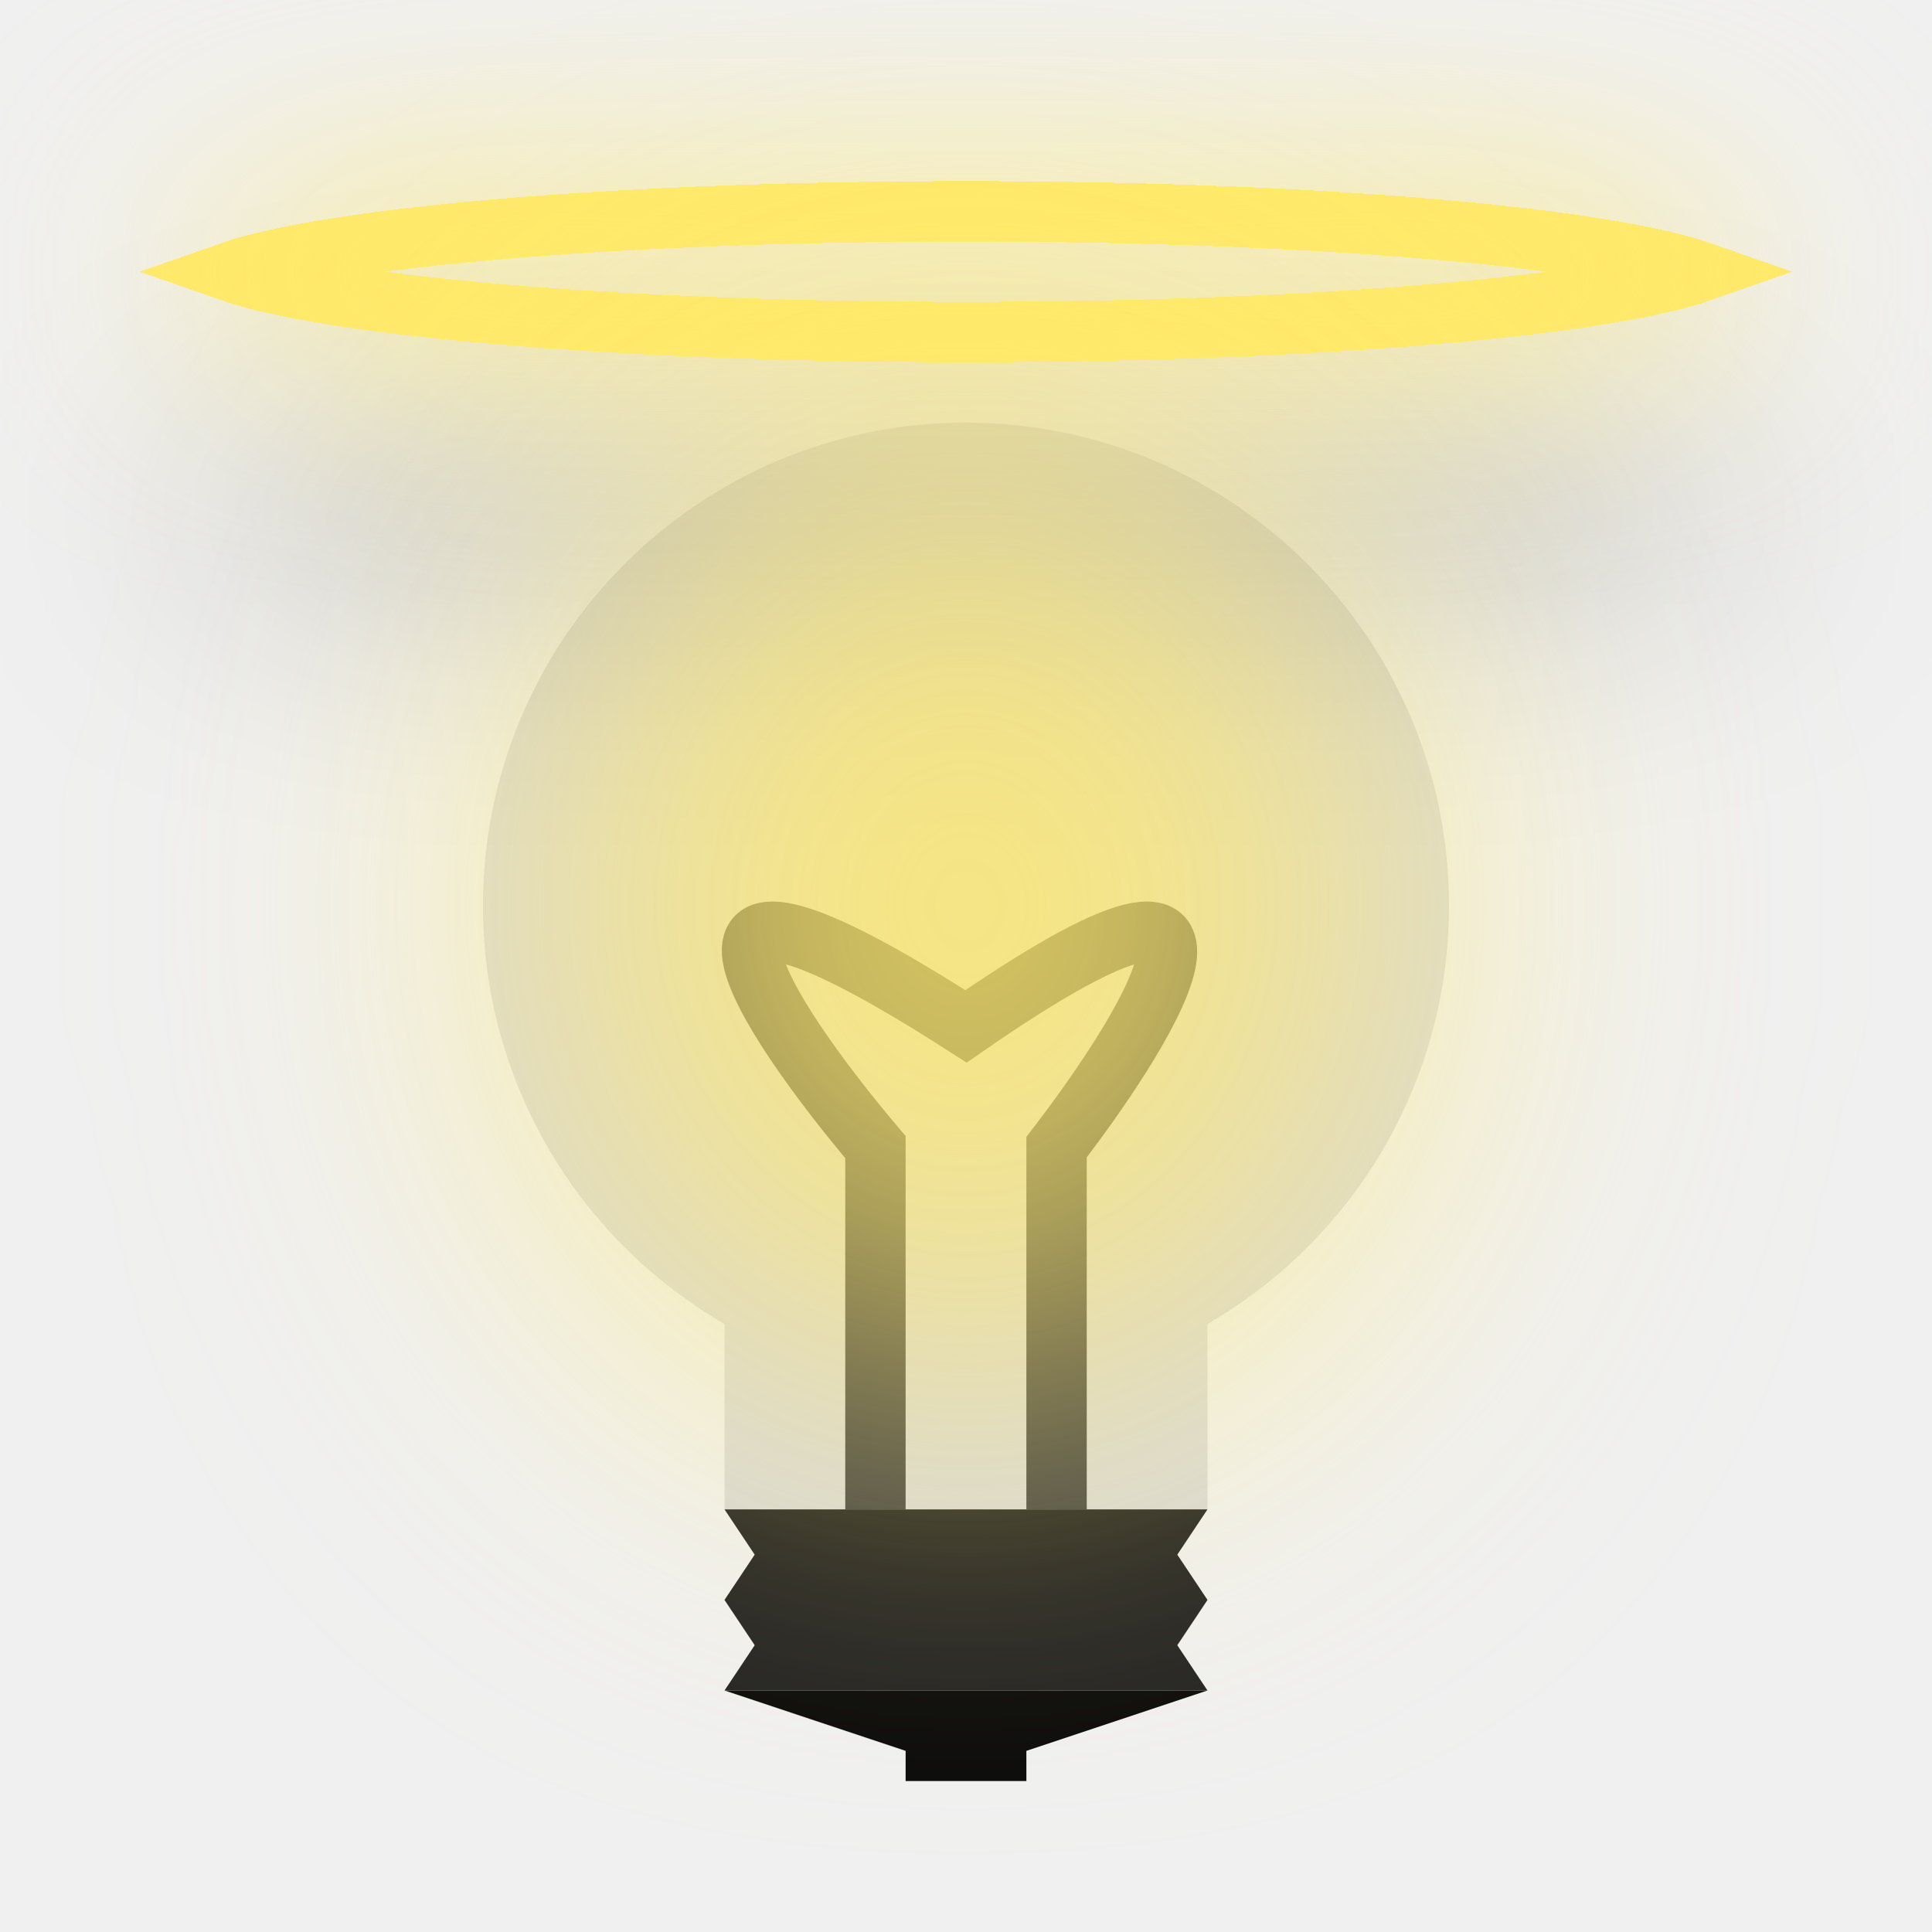
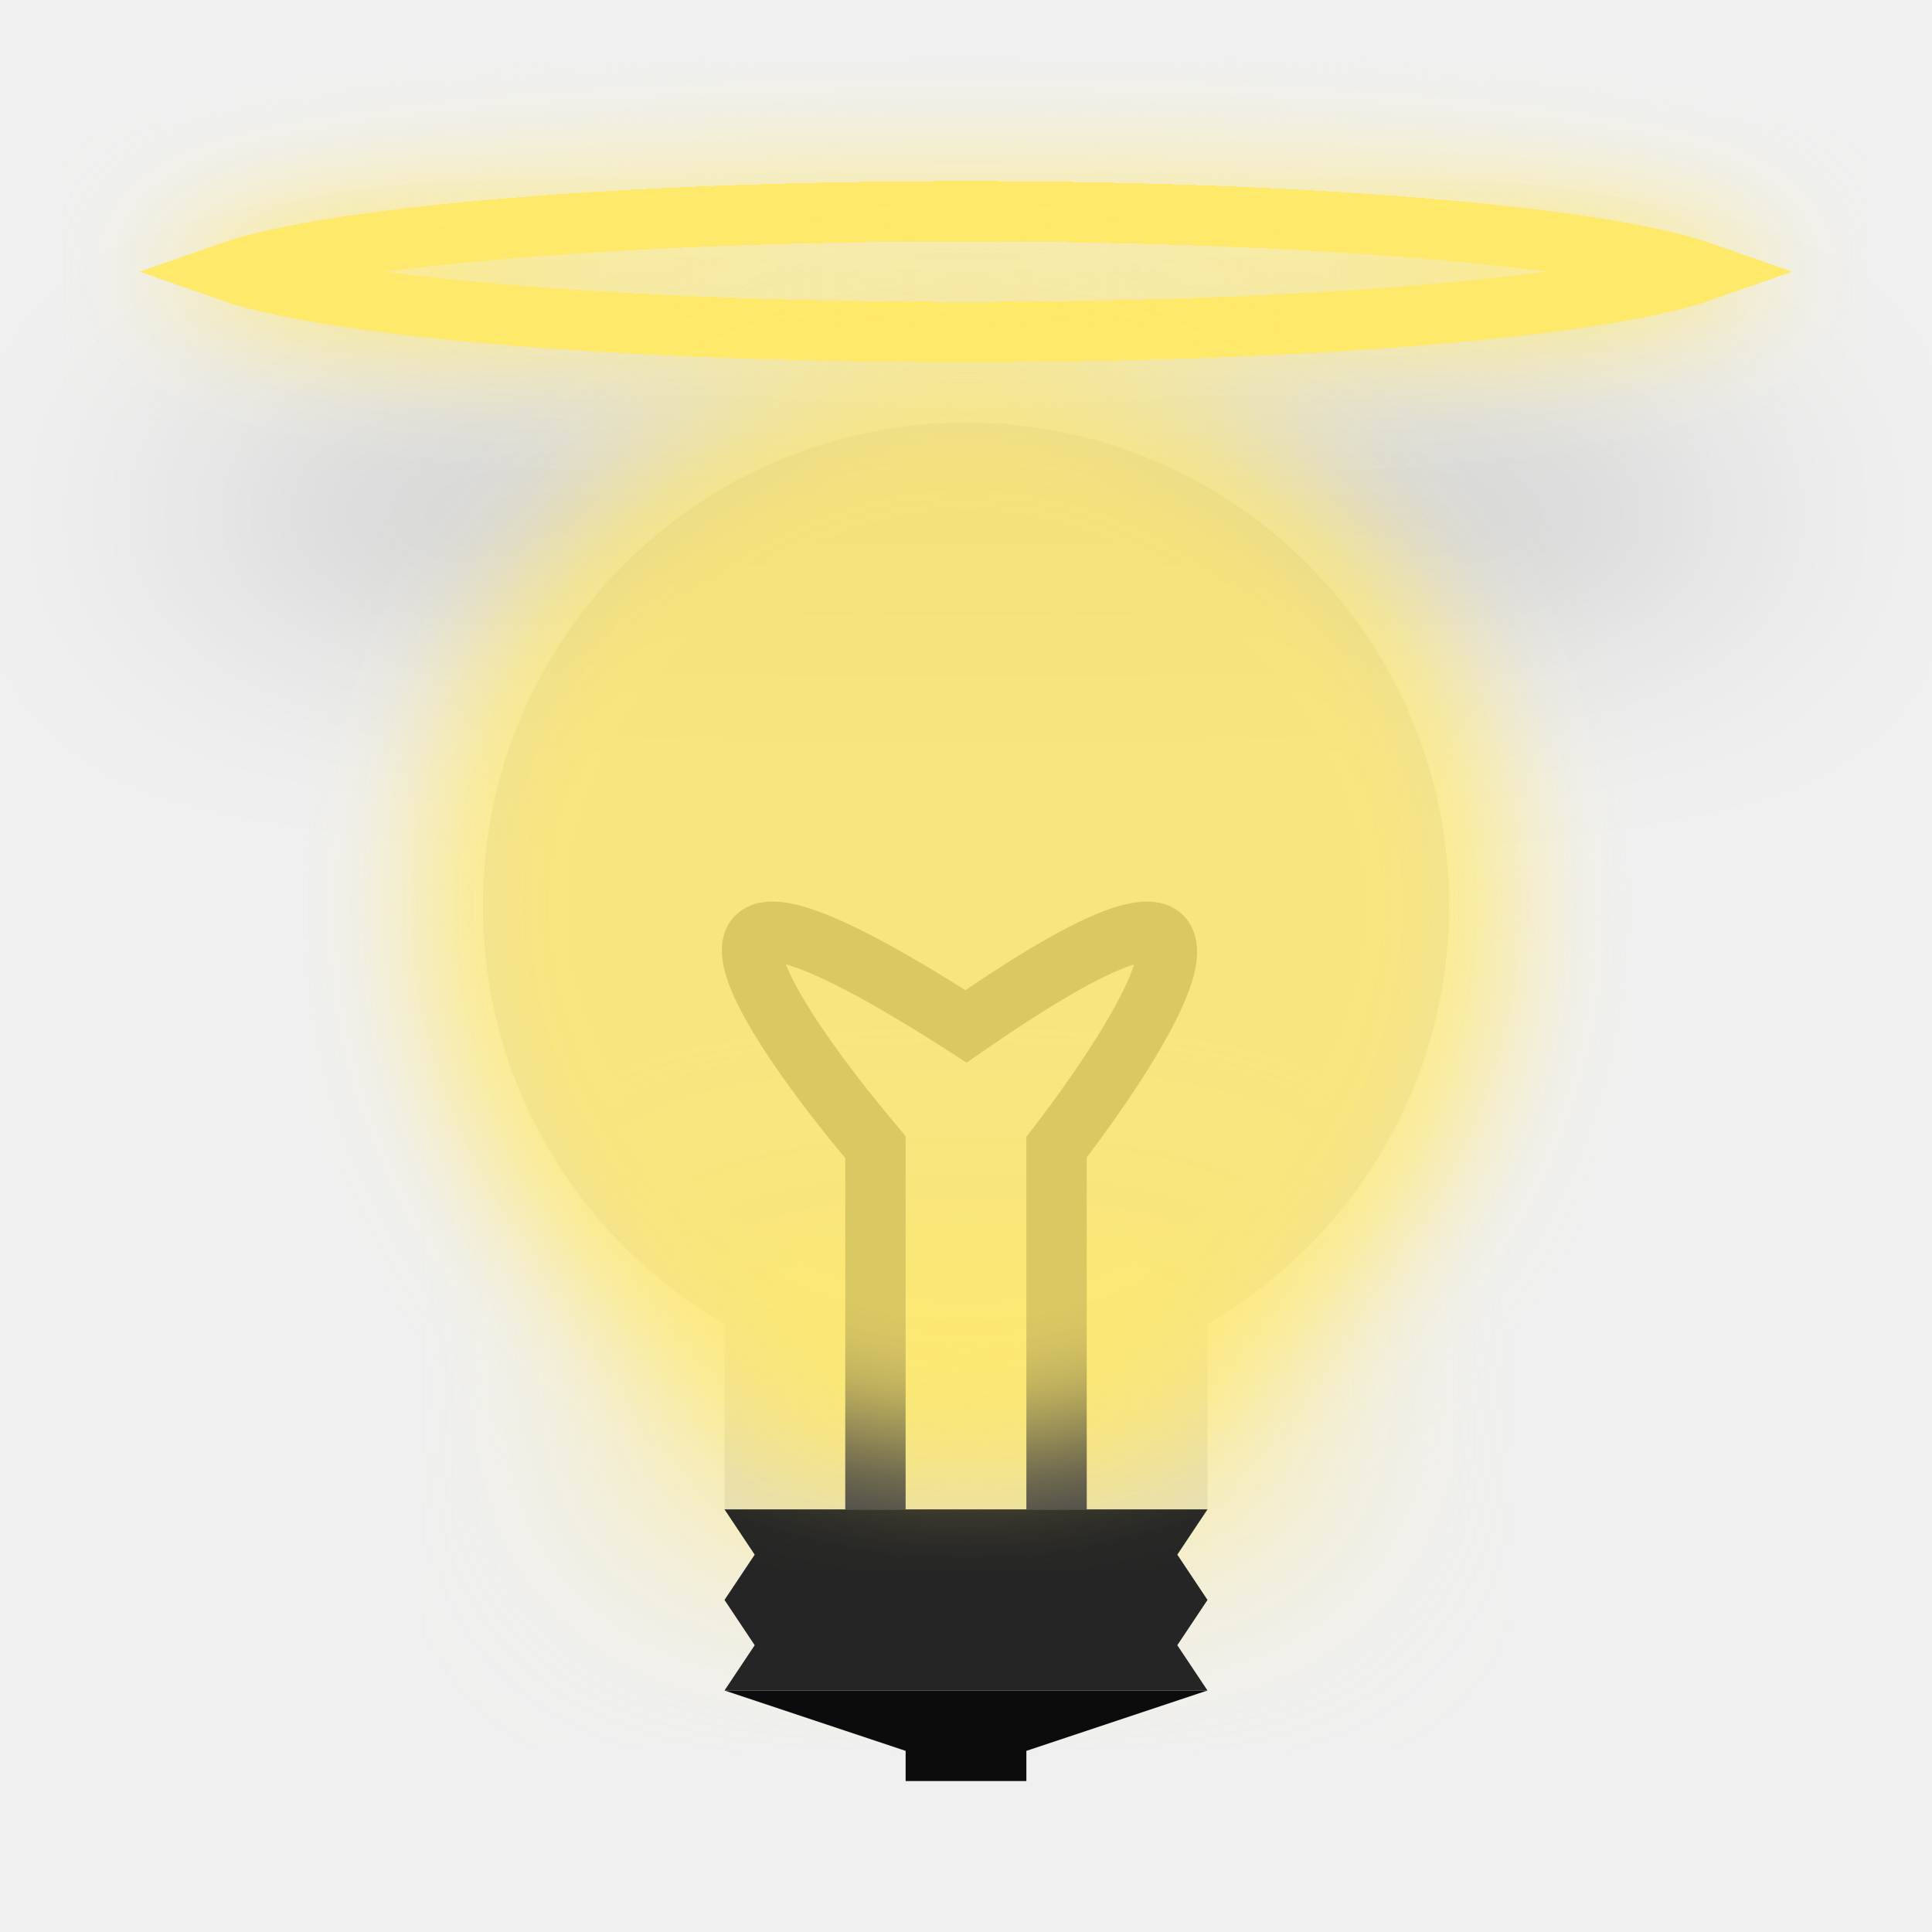
<svg xmlns="http://www.w3.org/2000/svg" width="32" height="32" viewBox="0 0 32 32" fill="none">
  <g clip-path="url(#clip0_28_12)">
    <circle cx="16" cy="15" r="8" fill="#D9D9D9" />
    <path d="M12 25V21H20V25H12Z" fill="#D9D9D9" />
+     <g filter="url(#filter0_f_28_12)">
+       <path d="M11 25V21H21V25H11Z" fill="#FFE96A" />
+     </g>
    <path d="M19.5 25.75L20 25H12L12.5 25.75L12 26.5L12.5 27.25L12 28H20L19.5 27.25L20 26.5L19.5 25.75Z" fill="#252525" />
    <path d="M15 29L12 28H20L17 29V29.5H15V29Z" fill="#0C0C0C" />
    <path d="M14.5 25V19C12.667 16.833 10.4 13.4 16 17C21.2 13.4 19.167 16.833 17.5 19V25" stroke="#474747" />
-     <g filter="url(#filter0_d_28_12)">
+     <g filter="url(#filter1_d_28_12)">
      <path d="M27.847 4.399C27.974 4.433 28.084 4.467 28.178 4.5C28.084 4.533 27.974 4.567 27.847 4.601C27.225 4.771 26.302 4.929 25.135 5.064C22.807 5.333 19.577 5.5 16 5.5C12.423 5.5 9.193 5.333 6.865 5.064C5.697 4.929 4.775 4.771 4.153 4.601C4.026 4.567 3.916 4.533 3.822 4.5C3.916 4.467 4.026 4.433 4.153 4.399C4.775 4.229 5.697 4.071 6.865 3.936C9.193 3.667 12.423 3.5 16 3.5C19.577 3.5 22.807 3.667 25.135 3.936C26.302 4.071 27.225 4.229 27.847 4.399Z" stroke="#FFE96A" shape-rendering="crispEdges" />
    </g>
-     <g filter="url(#filter1_f_28_12)">
+     <g filter="url(#filter2_f_28_12)">
      <path d="M27.847 4.399C27.974 4.433 28.084 4.467 28.178 4.5C28.084 4.533 27.974 4.567 27.847 4.601C27.225 4.771 26.302 4.929 25.135 5.064C22.807 5.333 19.577 5.5 16 5.5C12.423 5.5 9.193 5.333 6.865 5.064C5.697 4.929 4.775 4.771 4.153 4.601C4.026 4.567 3.916 4.533 3.822 4.5C3.916 4.467 4.026 4.433 4.153 4.399C4.775 4.229 5.697 4.071 6.865 3.936C9.193 3.667 12.423 3.5 16 3.5C19.577 3.5 22.807 3.667 25.135 3.936C26.302 4.071 27.225 4.229 27.847 4.399Z" stroke="#FFE96A" />
    </g>
-     <g opacity="0.8" filter="url(#filter2_f_28_12)">
-       <ellipse cx="16" cy="15" rx="7" ry="8" fill="#FFE96A" />
+     <g opacity="0.8" filter="url(#filter3_f_28_12)">
+       <circle cx="16" cy="15" r="9" fill="#FFE96A" />
    </g>
  </g>
  <defs>
-     <filter id="filter0_d_28_12" x="-1" y="3" width="34" height="11" filterUnits="userSpaceOnUse" color-interpolation-filters="sRGB">
+     <filter id="filter0_f_28_12" x="7" y="17" width="18" height="12" filterUnits="userSpaceOnUse" color-interpolation-filters="sRGB">
+       <feFlood flood-opacity="0" result="BackgroundImageFix" />
+       <feBlend mode="normal" in="SourceGraphic" in2="BackgroundImageFix" result="shape" />
+       <feGaussianBlur stdDeviation="2" result="effect1_foregroundBlur_28_12" />
+     </filter>
+     <filter id="filter1_d_28_12" x="-1" y="3" width="34" height="11" filterUnits="userSpaceOnUse" color-interpolation-filters="sRGB">
      <feFlood flood-opacity="0" result="BackgroundImageFix" />
      <feColorMatrix in="SourceAlpha" type="matrix" values="0 0 0 0 0 0 0 0 0 0 0 0 0 0 0 0 0 0 127 0" result="hardAlpha" />
      <feOffset dy="4" />
      <feGaussianBlur stdDeviation="2" />
      <feComposite in2="hardAlpha" operator="out" />
      <feColorMatrix type="matrix" values="0 0 0 0 0 0 0 0 0 0 0 0 0 0 0 0 0 0 0.25 0" />
      <feBlend mode="normal" in2="BackgroundImageFix" result="effect1_dropShadow_28_12" />
      <feBlend mode="normal" in="SourceGraphic" in2="effect1_dropShadow_28_12" result="shape" />
    </filter>
-     <filter id="filter1_f_28_12" x="-1" y="-1" width="34" height="11" filterUnits="userSpaceOnUse" color-interpolation-filters="sRGB">
+     <filter id="filter2_f_28_12" x="1" y="1" width="30" height="7" filterUnits="userSpaceOnUse" color-interpolation-filters="sRGB">
      <feFlood flood-opacity="0" result="BackgroundImageFix" />
      <feBlend mode="normal" in="SourceGraphic" in2="BackgroundImageFix" result="shape" />
-       <feGaussianBlur stdDeviation="2" result="effect1_foregroundBlur_28_12" />
+       <feGaussianBlur stdDeviation="1" result="effect1_foregroundBlur_28_12" />
    </filter>
-     <filter id="filter2_f_28_12" x="-3" y="-5" width="38" height="40" filterUnits="userSpaceOnUse" color-interpolation-filters="sRGB">
+     <filter id="filter3_f_28_12" x="5" y="4" width="22" height="22" filterUnits="userSpaceOnUse" color-interpolation-filters="sRGB">
      <feFlood flood-opacity="0" result="BackgroundImageFix" />
      <feBlend mode="normal" in="SourceGraphic" in2="BackgroundImageFix" result="shape" />
-       <feGaussianBlur stdDeviation="6" result="effect1_foregroundBlur_28_12" />
+       <feGaussianBlur stdDeviation="1" result="effect1_foregroundBlur_28_12" />
    </filter>
    <clipPath id="clip0_28_12">
      <rect width="32" height="32" fill="white" />
    </clipPath>
  </defs>
</svg>
